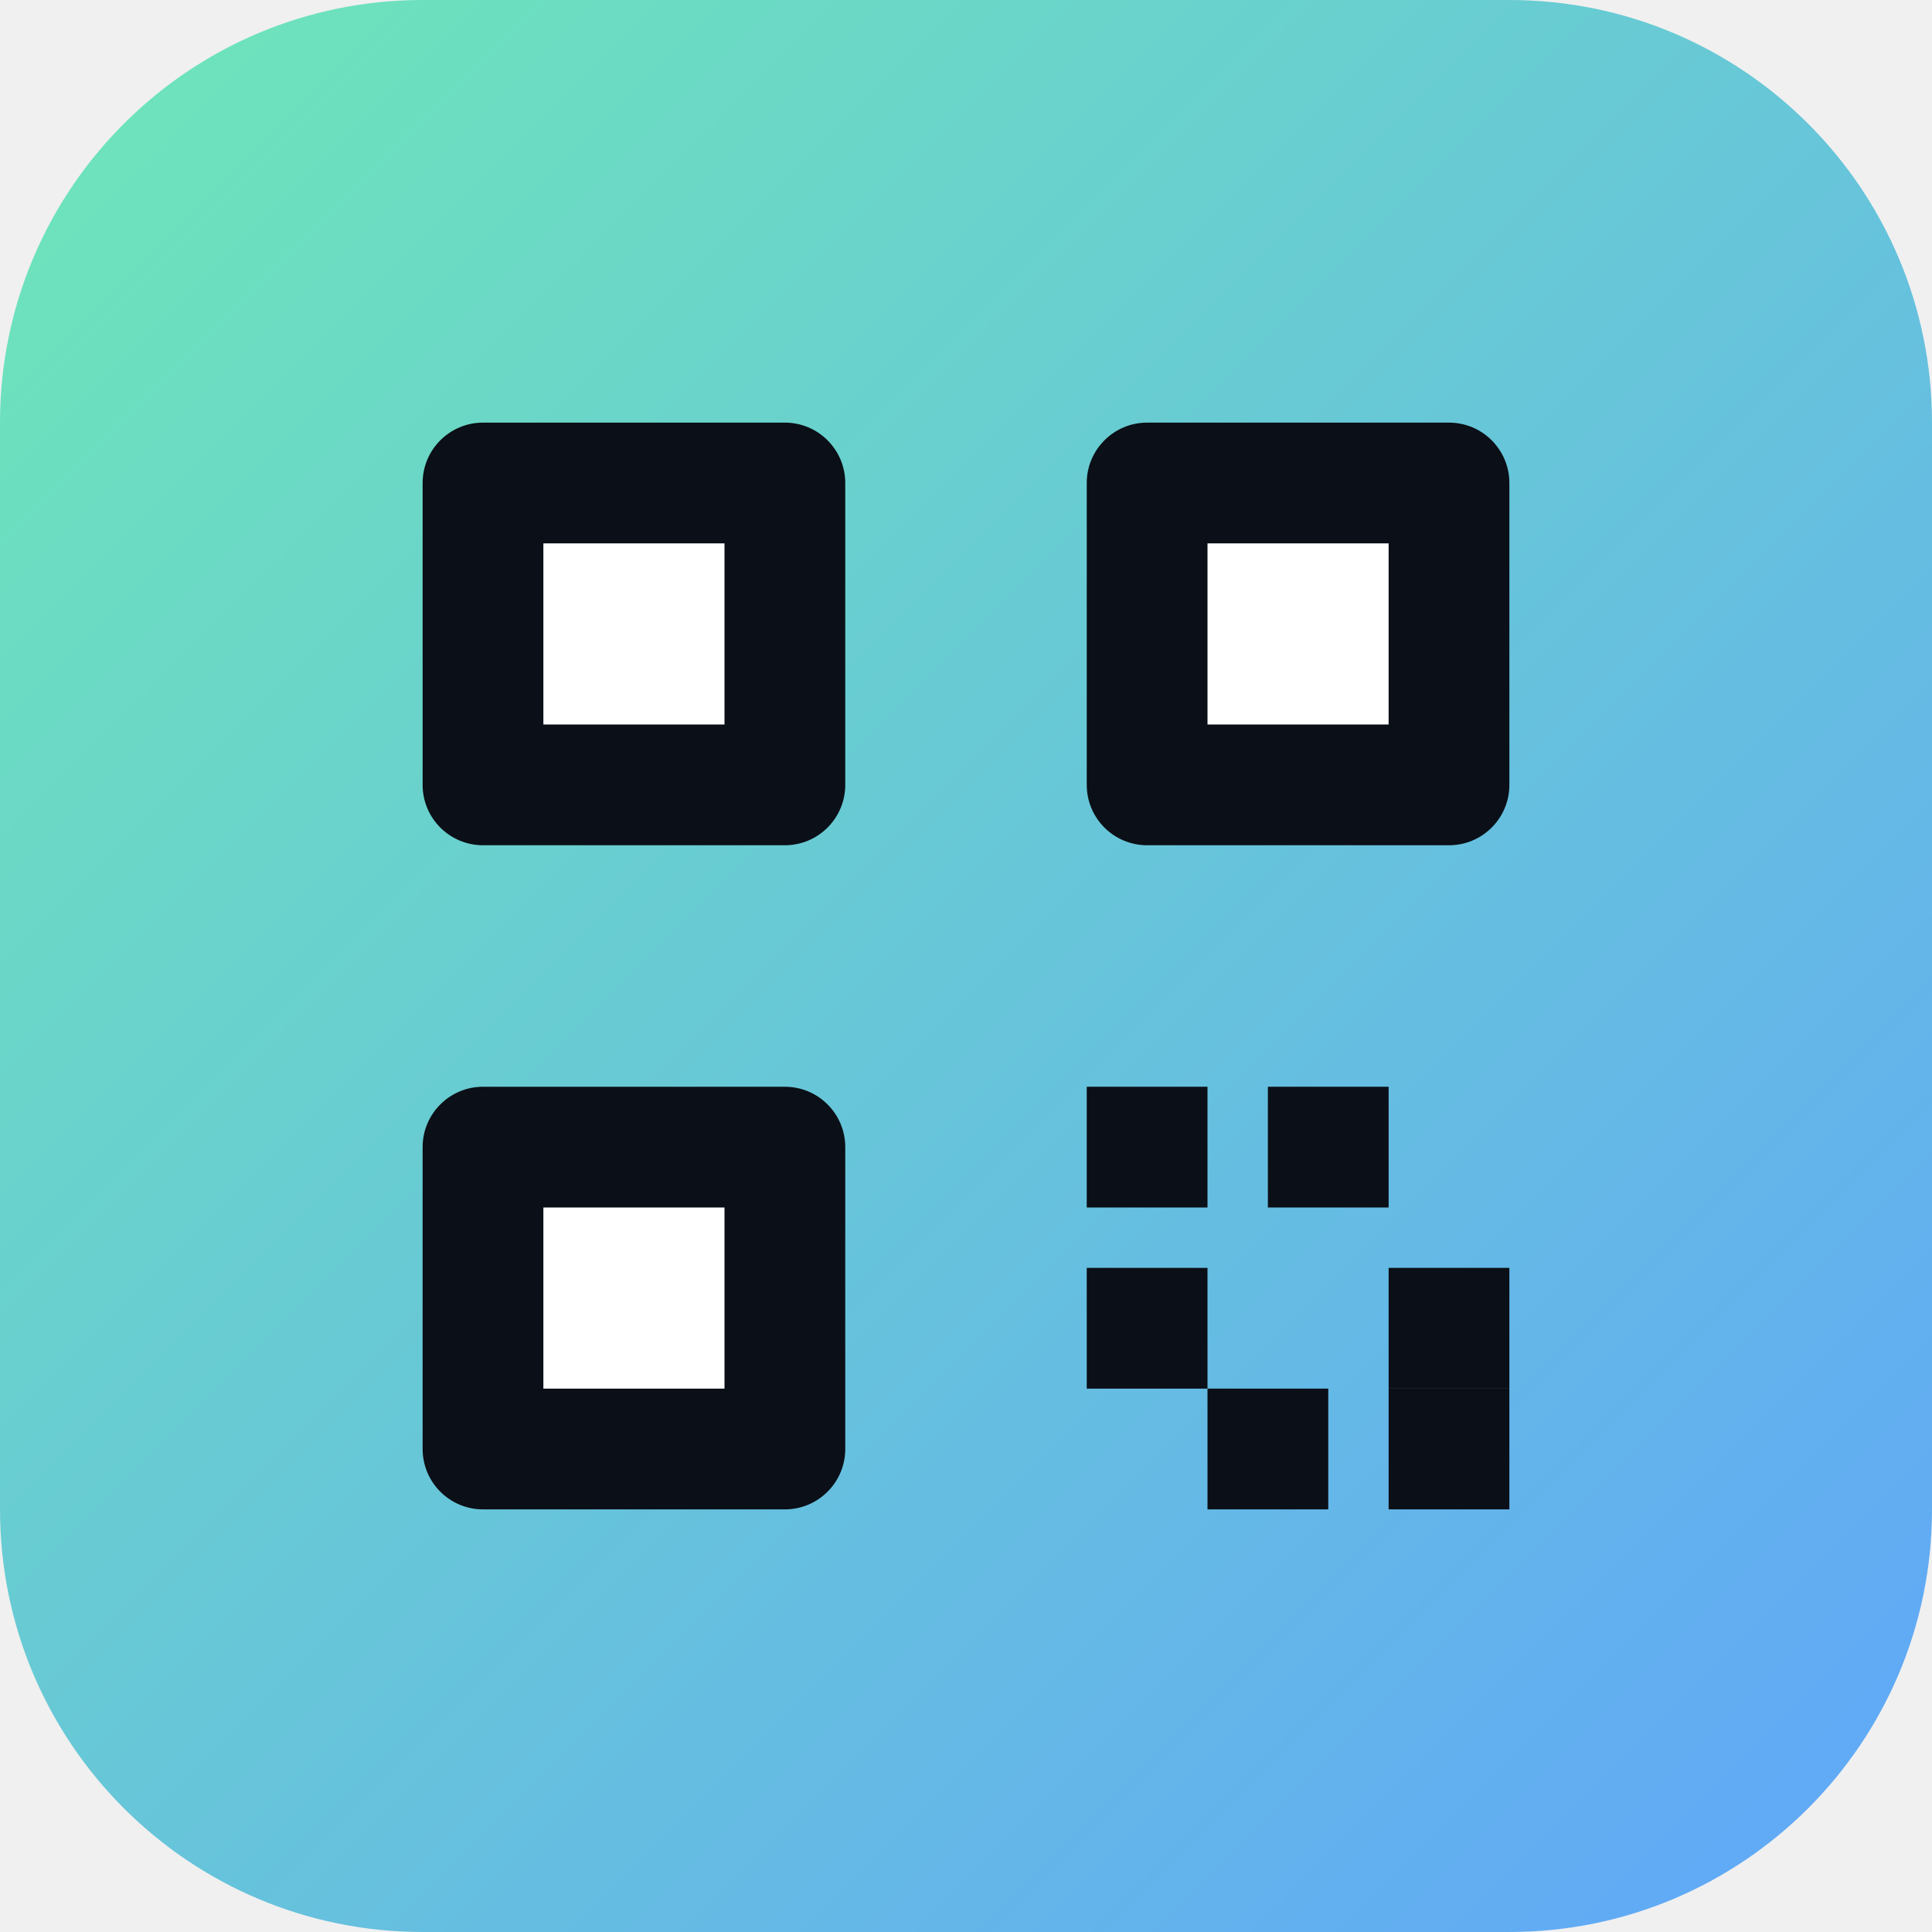
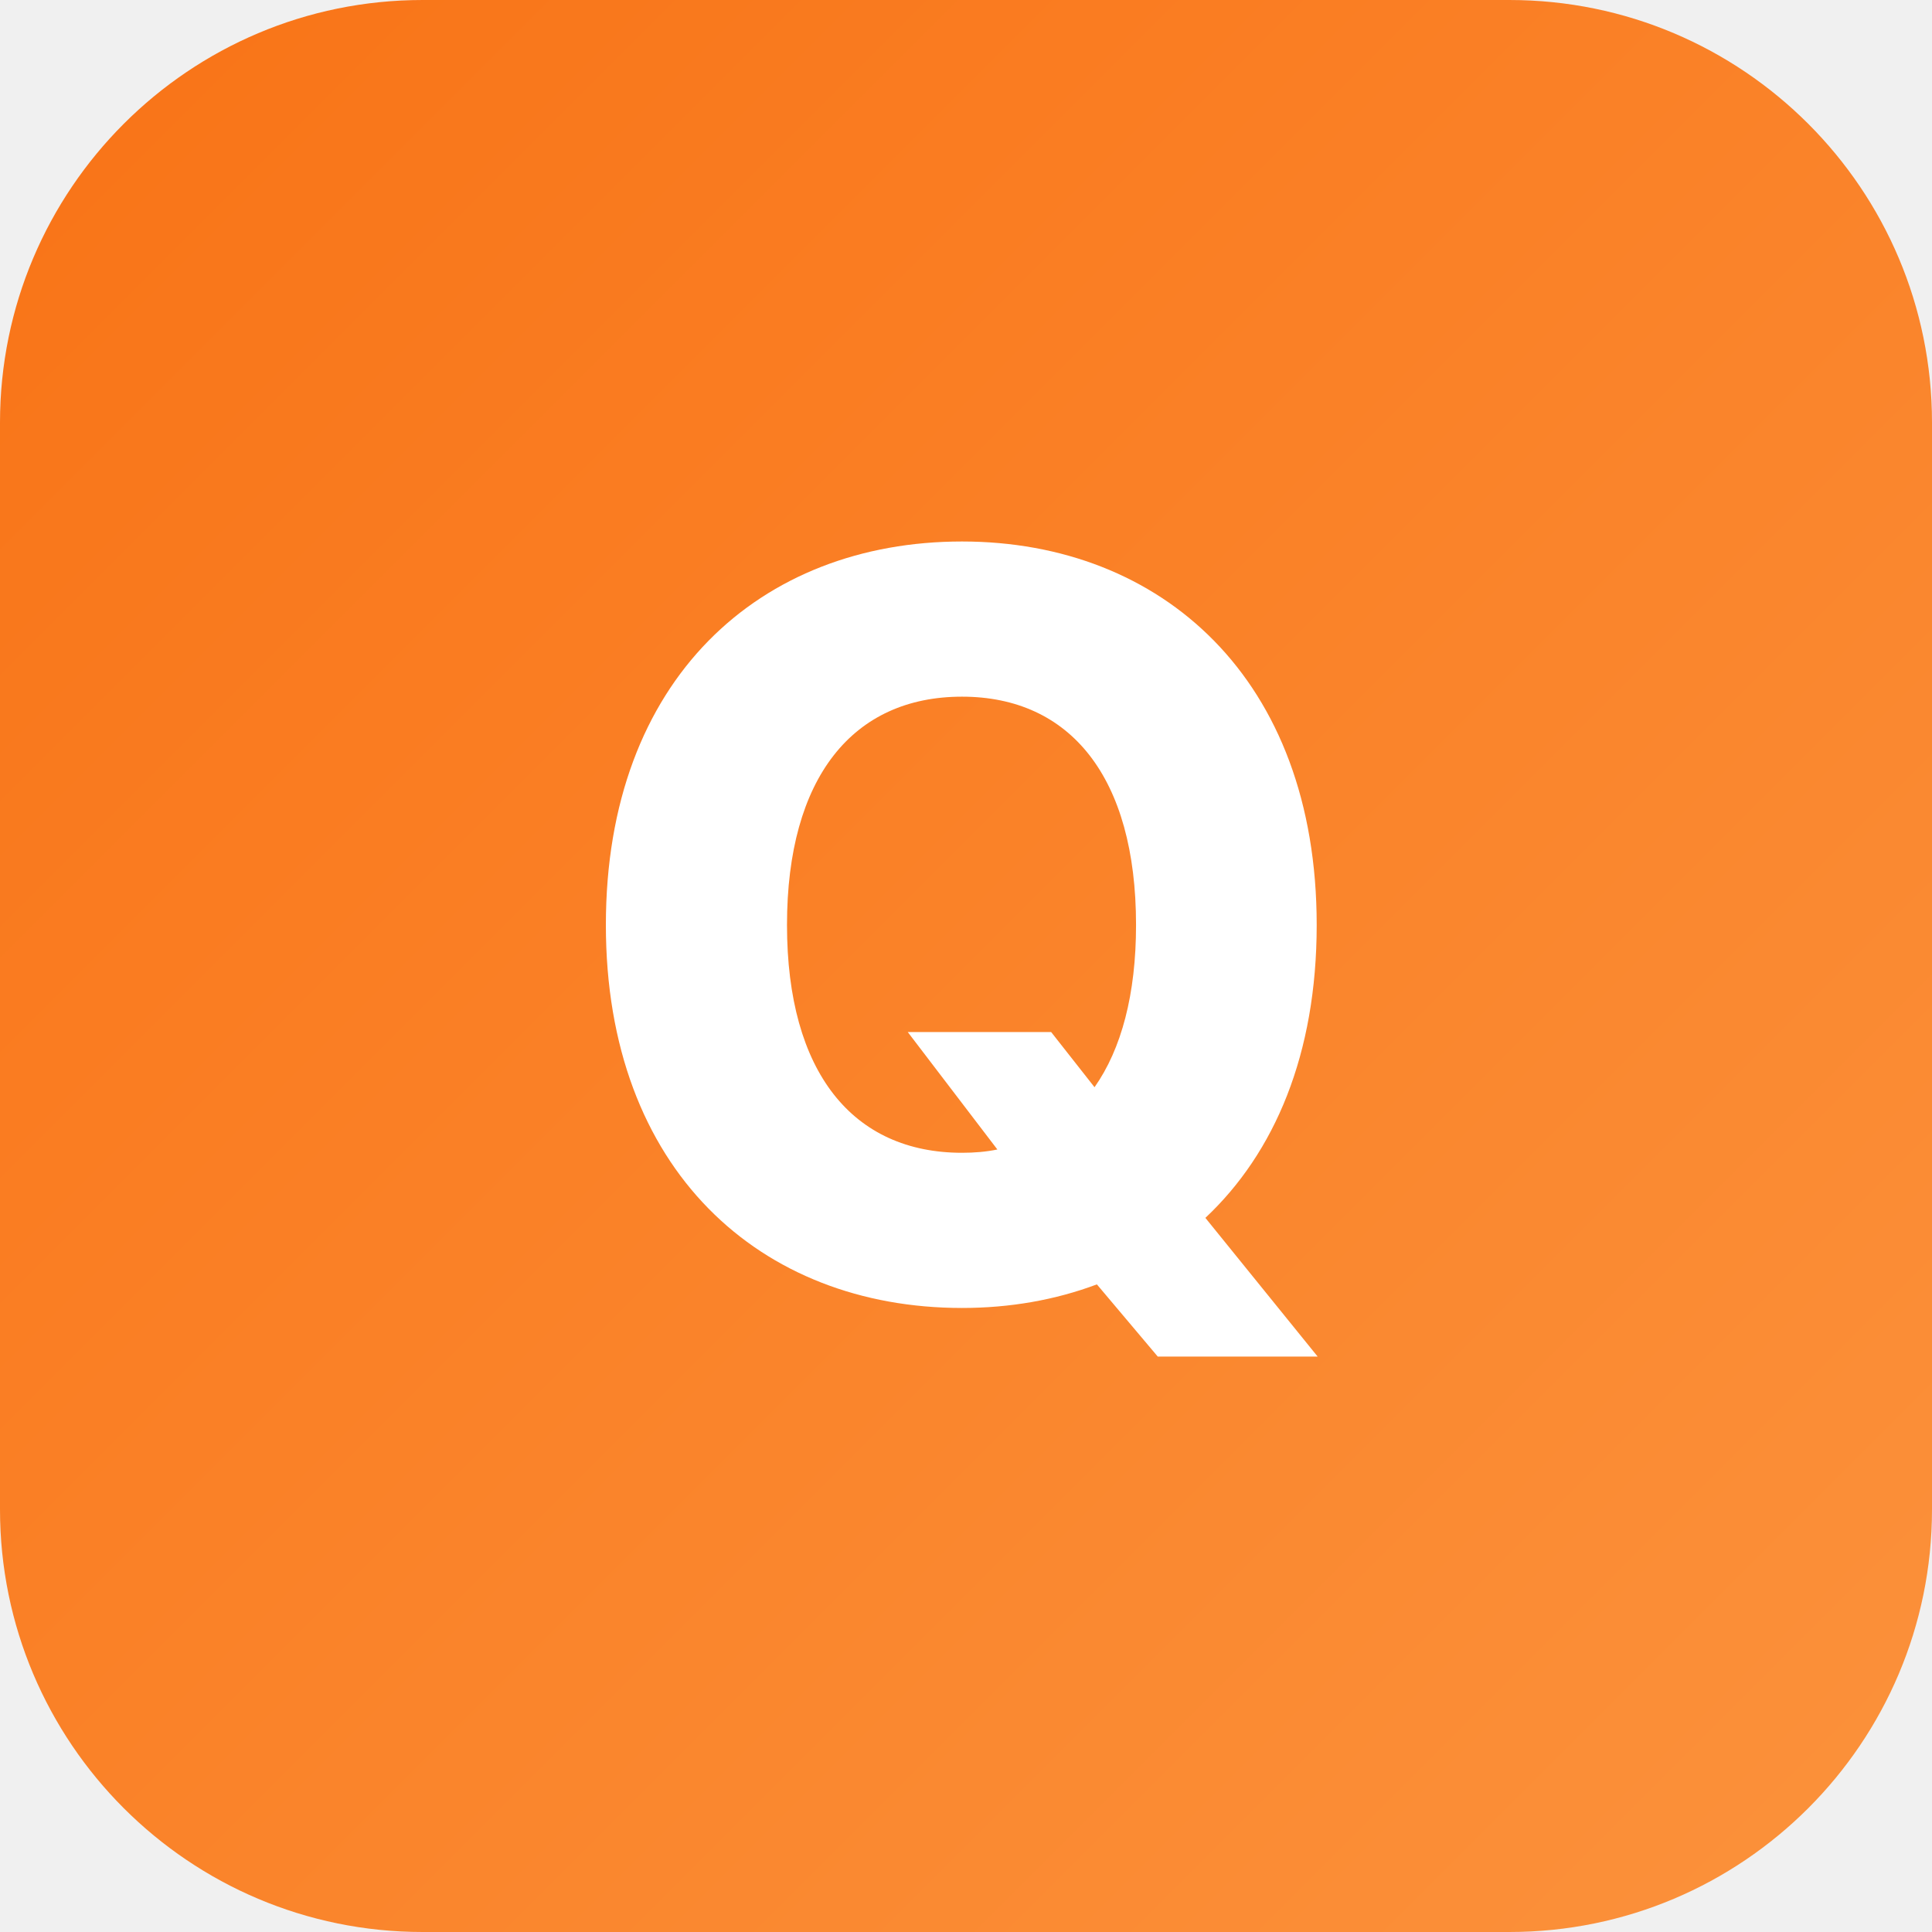
<svg xmlns="http://www.w3.org/2000/svg" viewBox="0 0 64 64">
  <defs>
    <linearGradient id="g" x1="0" y1="0" x2="1" y2="1">
-       <stop offset="0" stop-color="#6ee7b7" />
-       <stop offset="1" stop-color="#60a5fa" />
+       <stop offset="0" stop-color="#f97316" />
+       <stop offset="1" stop-color="#fb923c" />
    </linearGradient>
  </defs>
  <rect width="64" height="64" rx="14" fill="url(#g)" />
-   <g fill="#0b0f17">
-     <rect x="14" y="14" width="14" height="14" rx="2" />
-     <rect x="18" y="18" width="6" height="6" fill="#fff" />
-     <rect x="36" y="14" width="14" height="14" rx="2" />
-     <rect x="40" y="18" width="6" height="6" fill="#fff" />
-     <rect x="14" y="36" width="14" height="14" rx="2" />
-     <rect x="18" y="40" width="6" height="6" fill="#fff" />
-     <rect x="36" y="36" width="4" height="4" />
-     <rect x="42" y="36" width="4" height="4" />
-     <rect x="36" y="42" width="4" height="4" />
-     <rect x="46" y="42" width="4" height="4" />
-     <rect x="40" y="46" width="4" height="4" />
-     <rect x="46" y="46" width="4" height="4" />
-   </g>
+   <text x="32" y="43" text-anchor="middle" font-family="Inter,system-ui,sans-serif" font-size="34" font-weight="800" fill="#fff">Q</text>
</svg>
